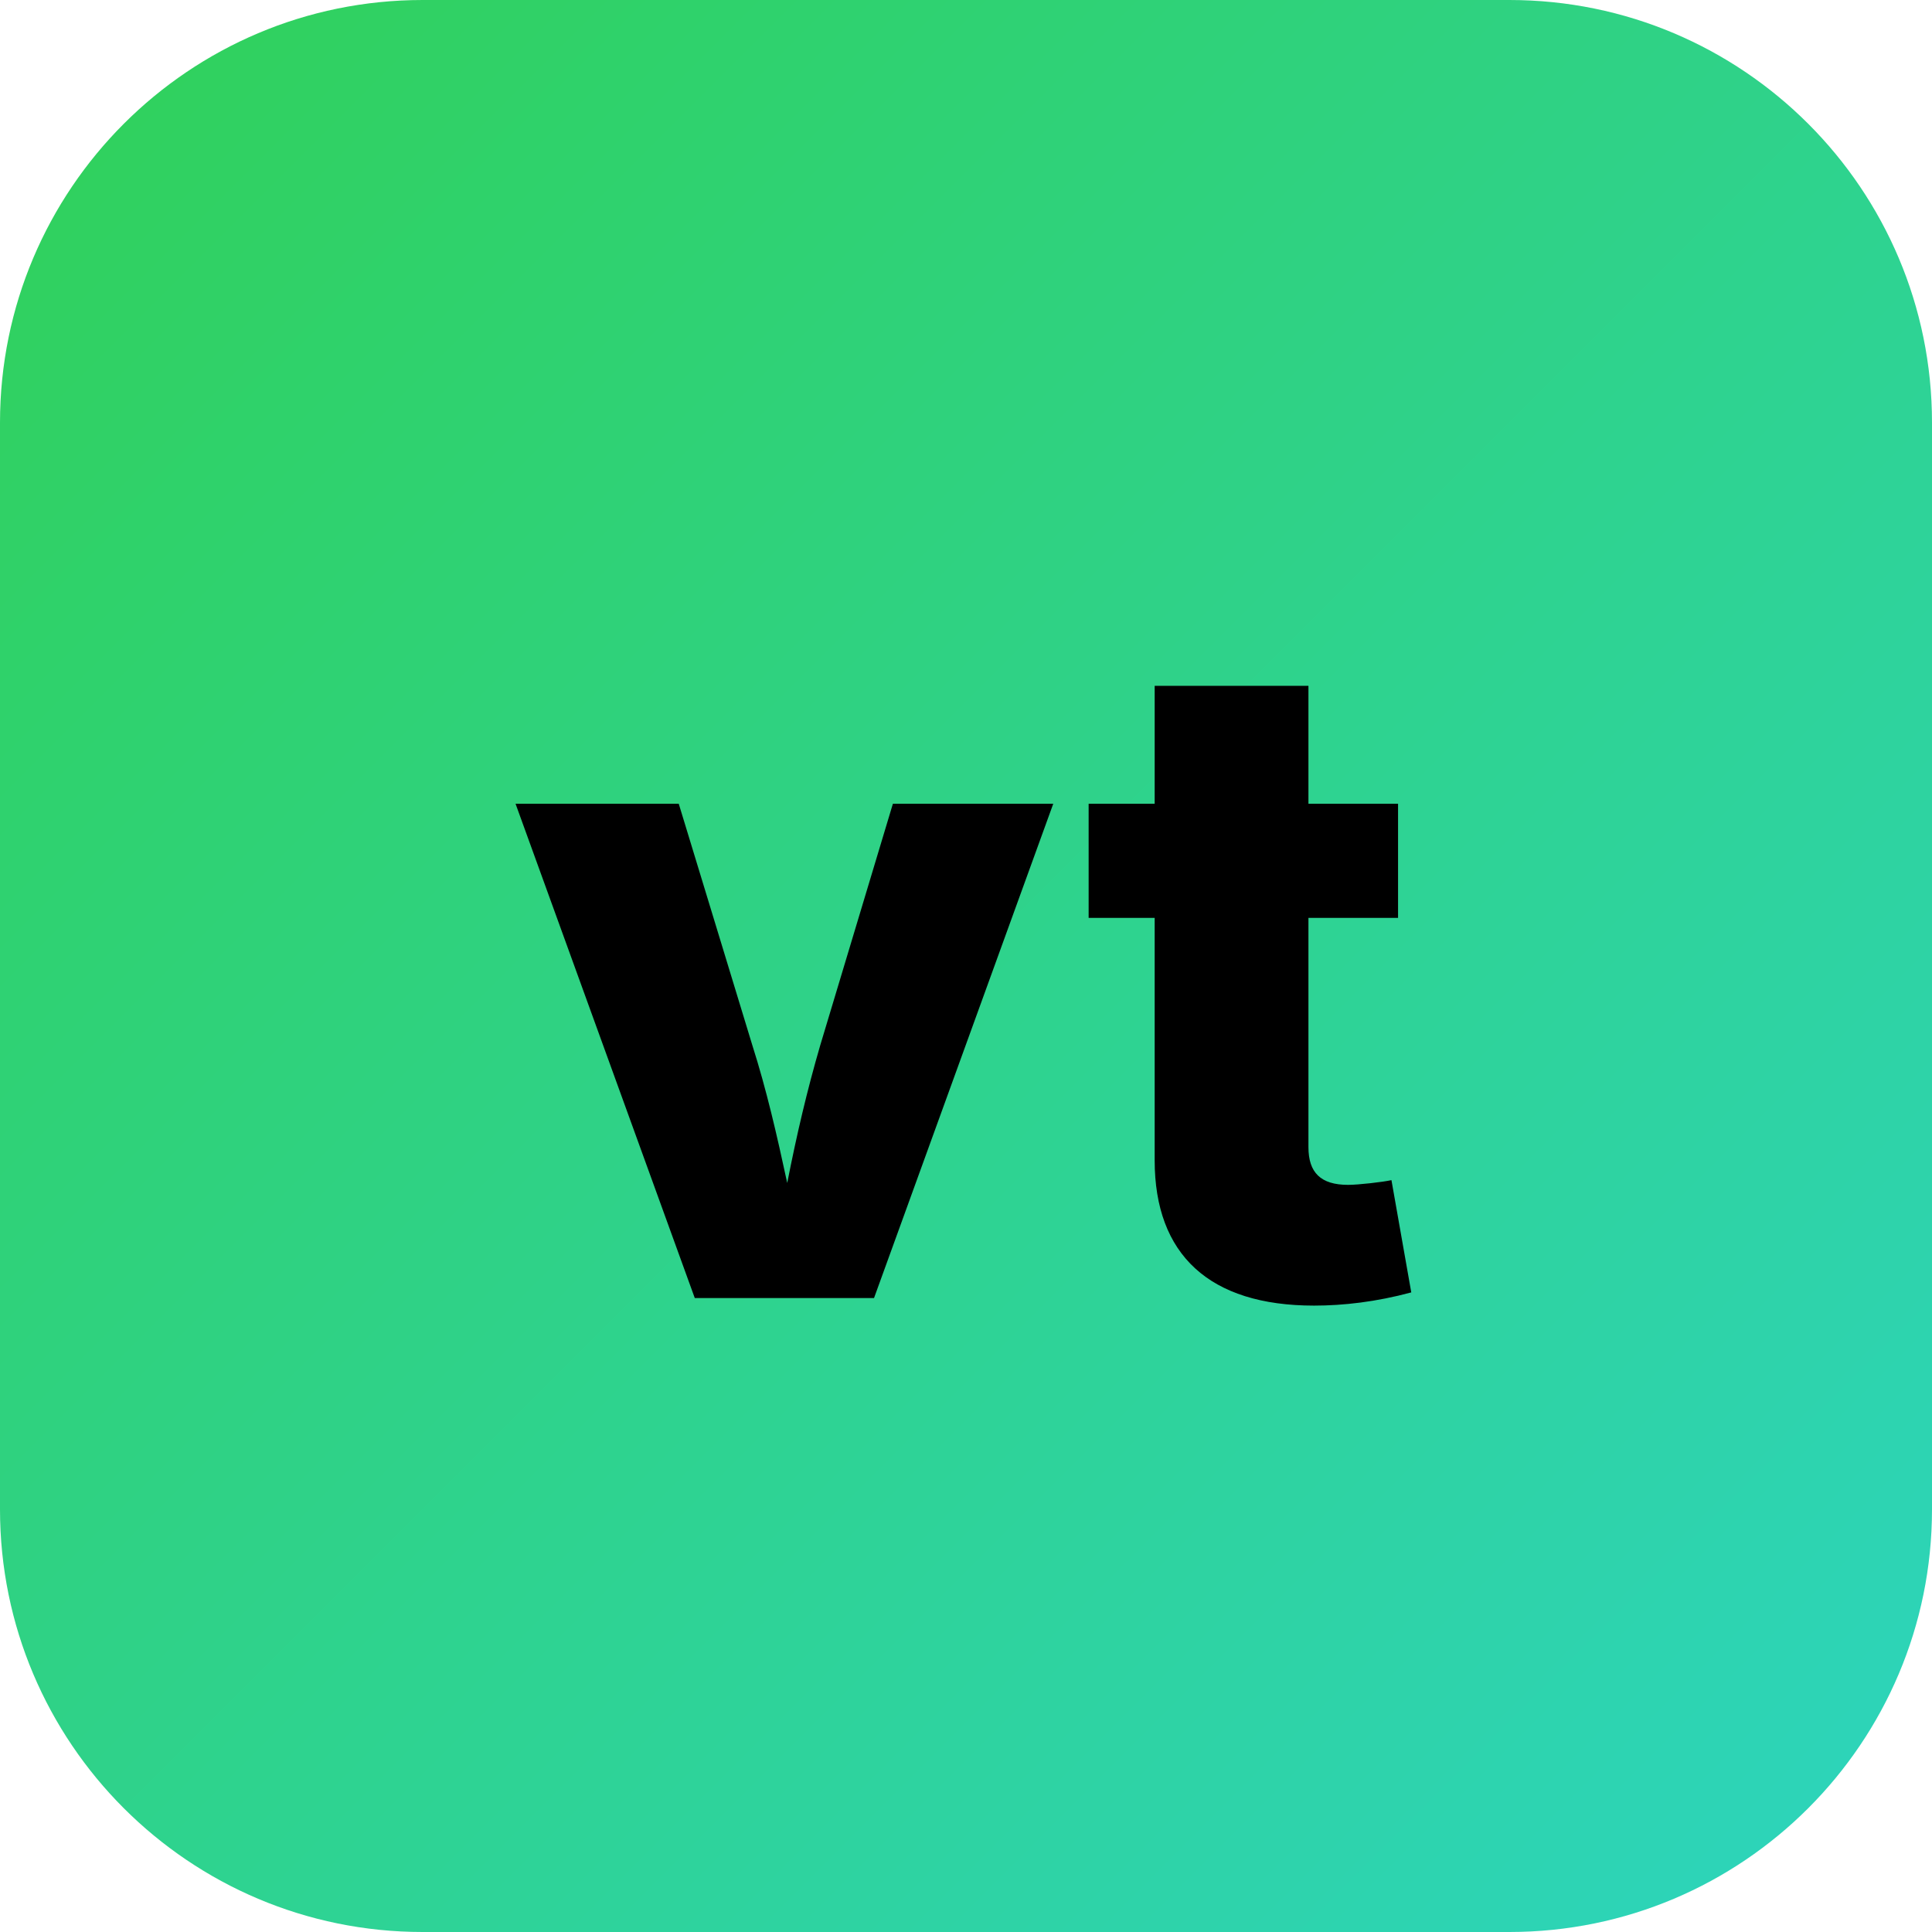
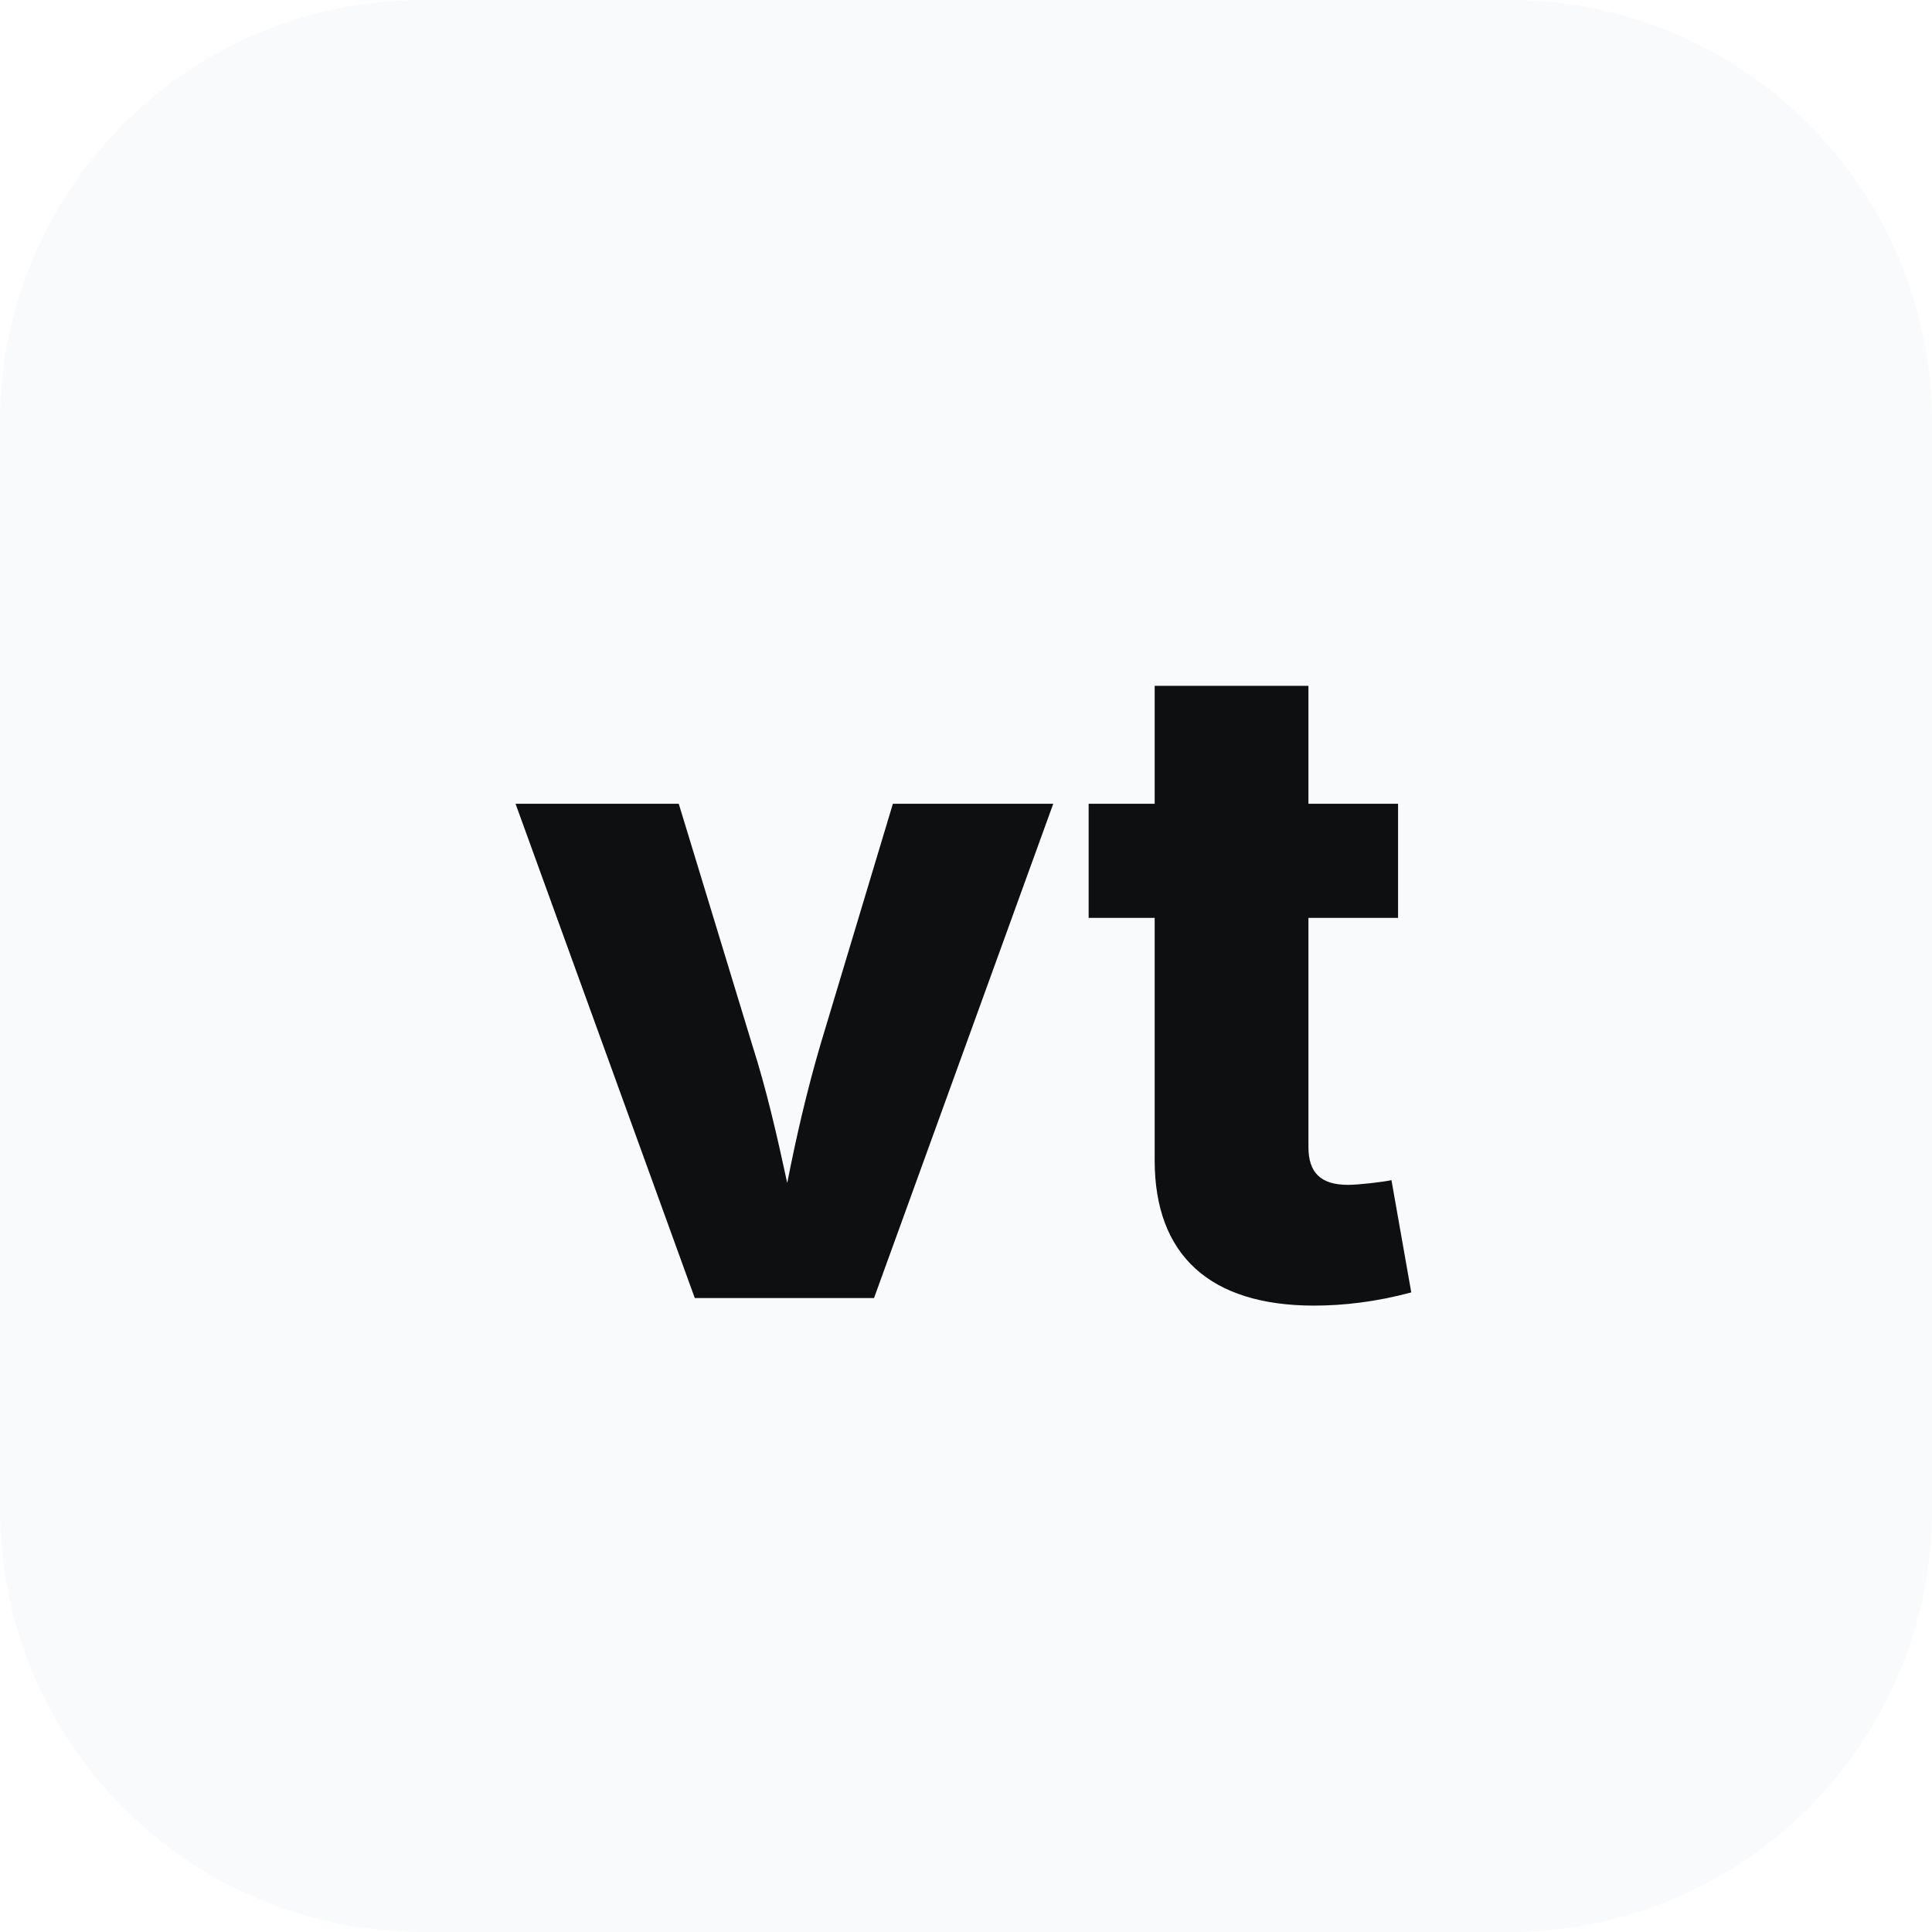
<svg xmlns="http://www.w3.org/2000/svg" viewBox="0 0 32 32">
-   <defs>
-     <linearGradient id="g" x1="0" y1="0" x2="1" y2="1">
-       <stop offset="0%" stop-color="#30D158" />
-       <stop offset="100%" stop-color="#2DD4BF" />
-     </linearGradient>
-   </defs>
-   <rect width="32" height="32" rx="7" fill="url(#g)" />
-   <text x="16" y="21.5" text-anchor="middle" font-family="system-ui,-apple-system,sans-serif" font-size="15" font-weight="800" fill="#000">vt</text>
+   <rect width="32" height="32" rx="7" fill="#F9FAFB" />
+   <text x="16" y="21.5" text-anchor="middle" font-family="system-ui,-apple-system,sans-serif" font-size="15" font-weight="800" fill="#0E0F11">vt</text>
</svg>
